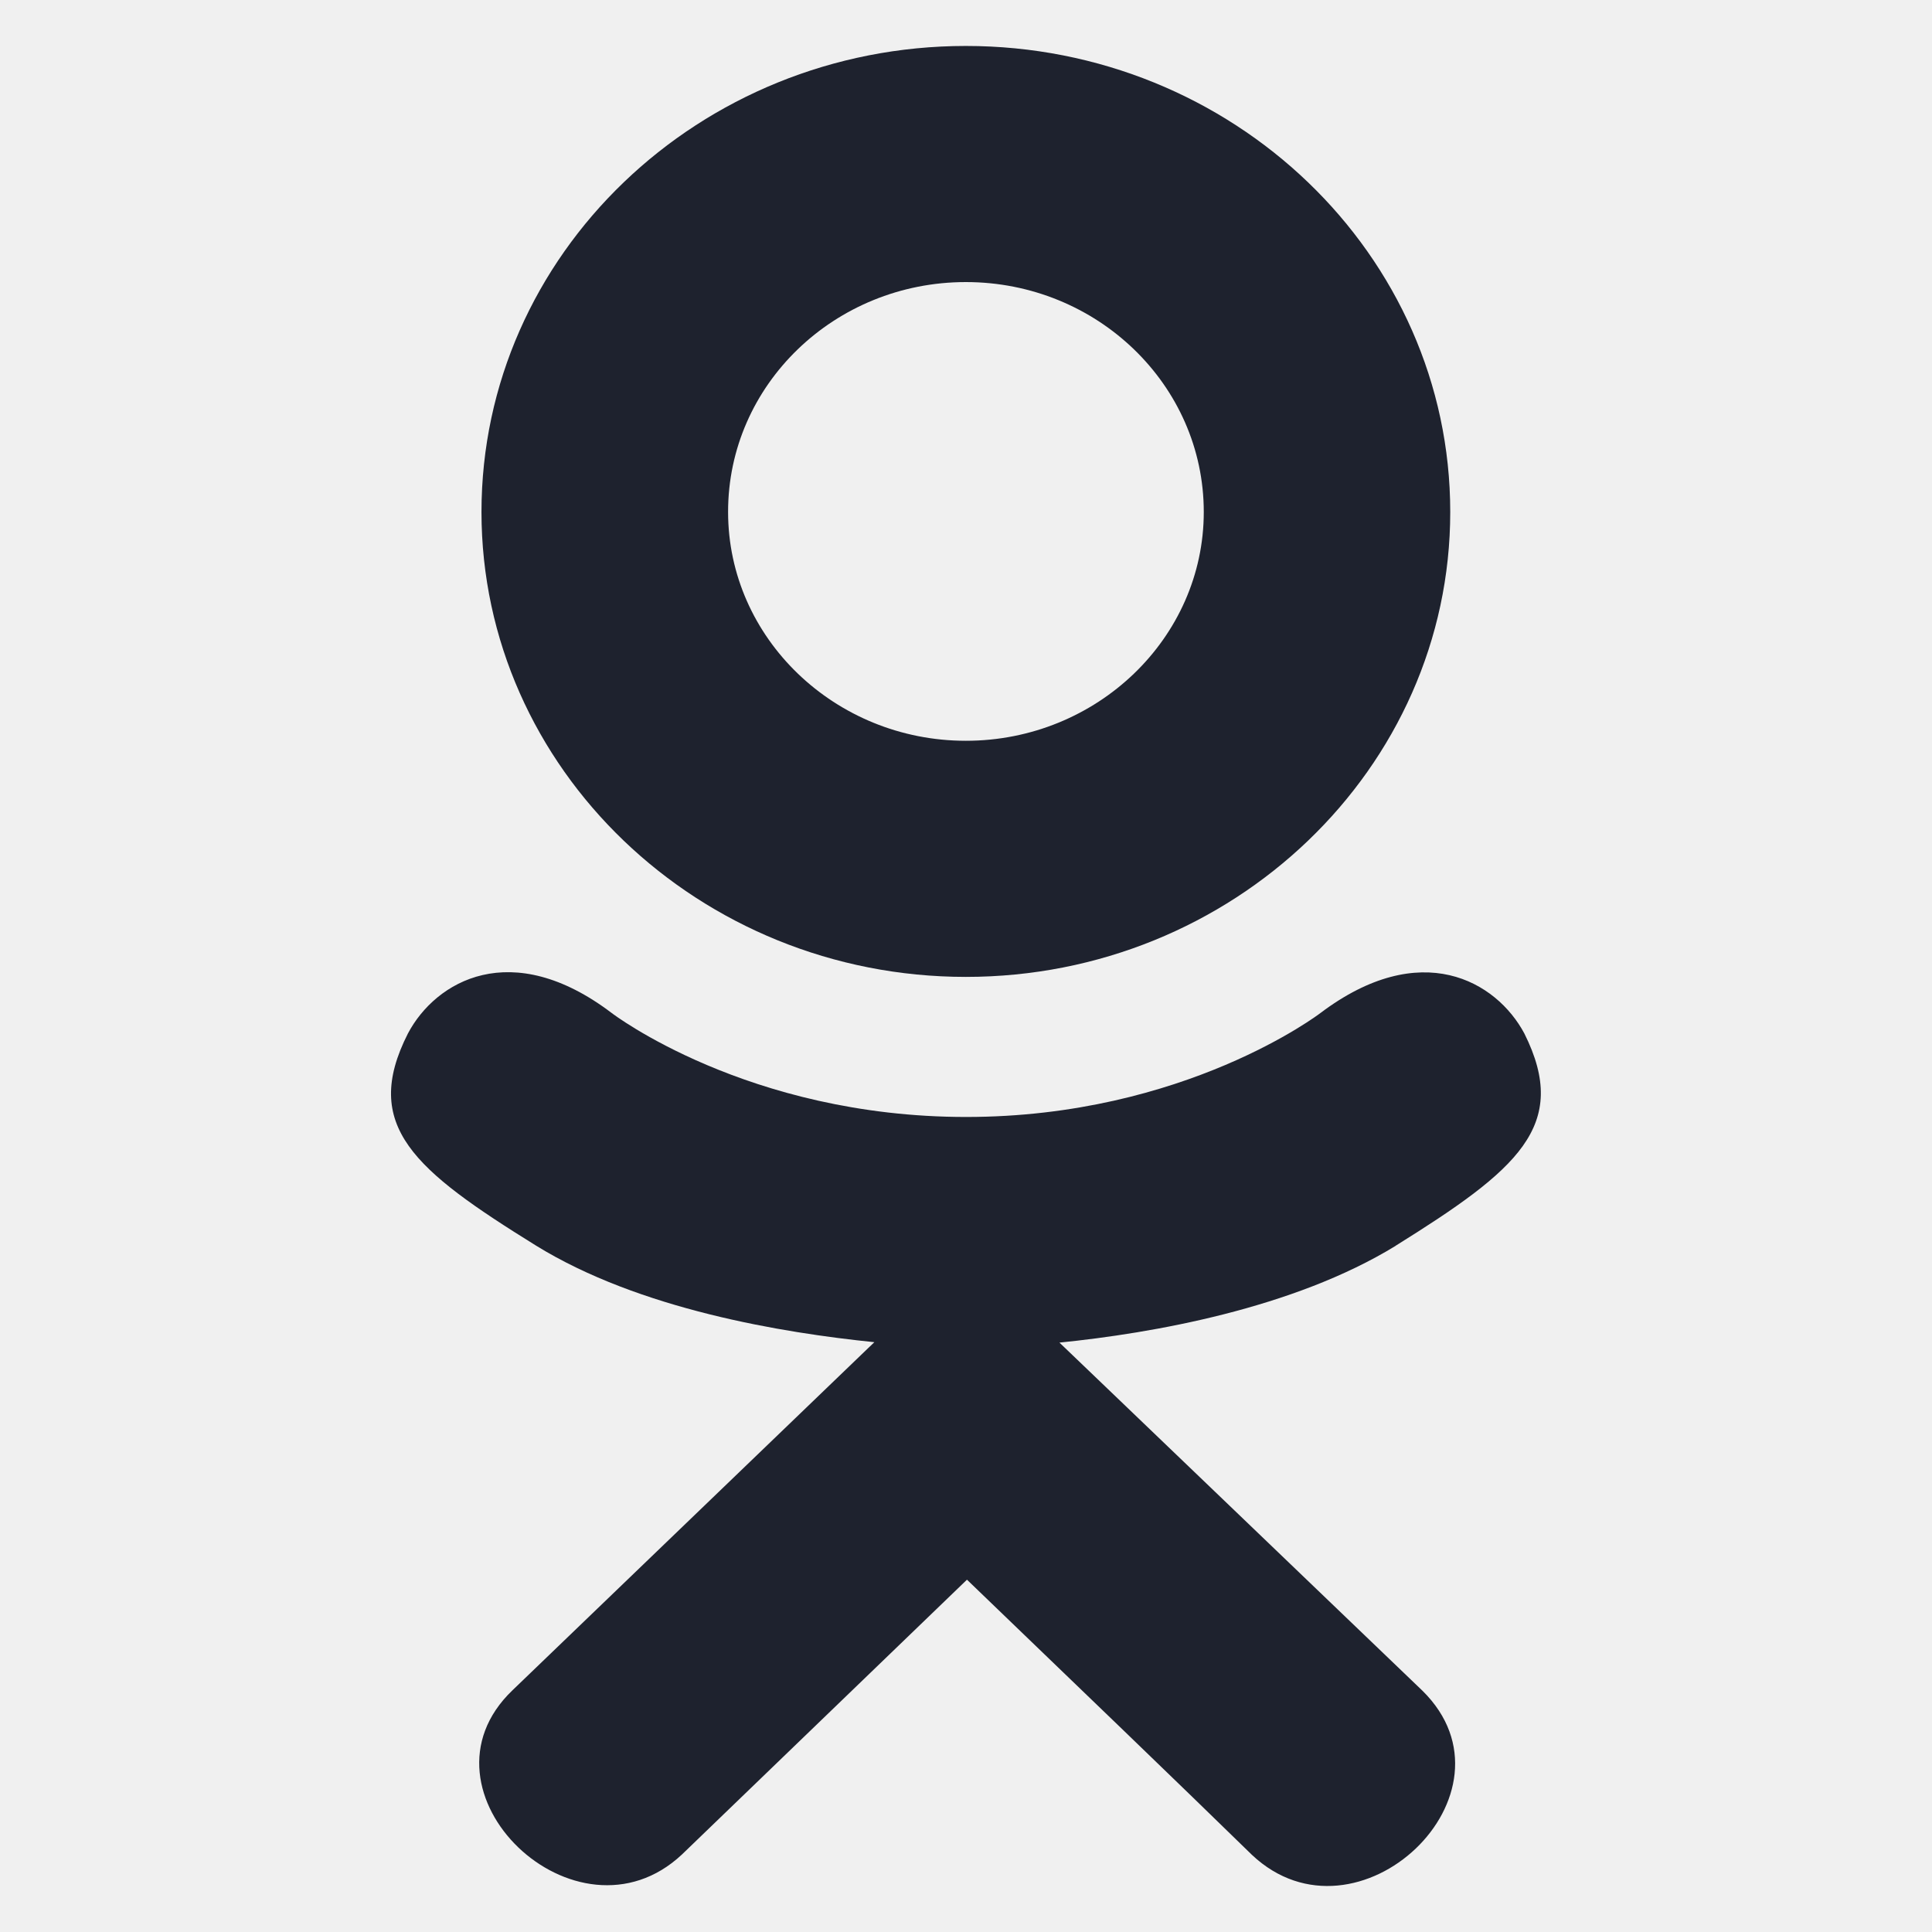
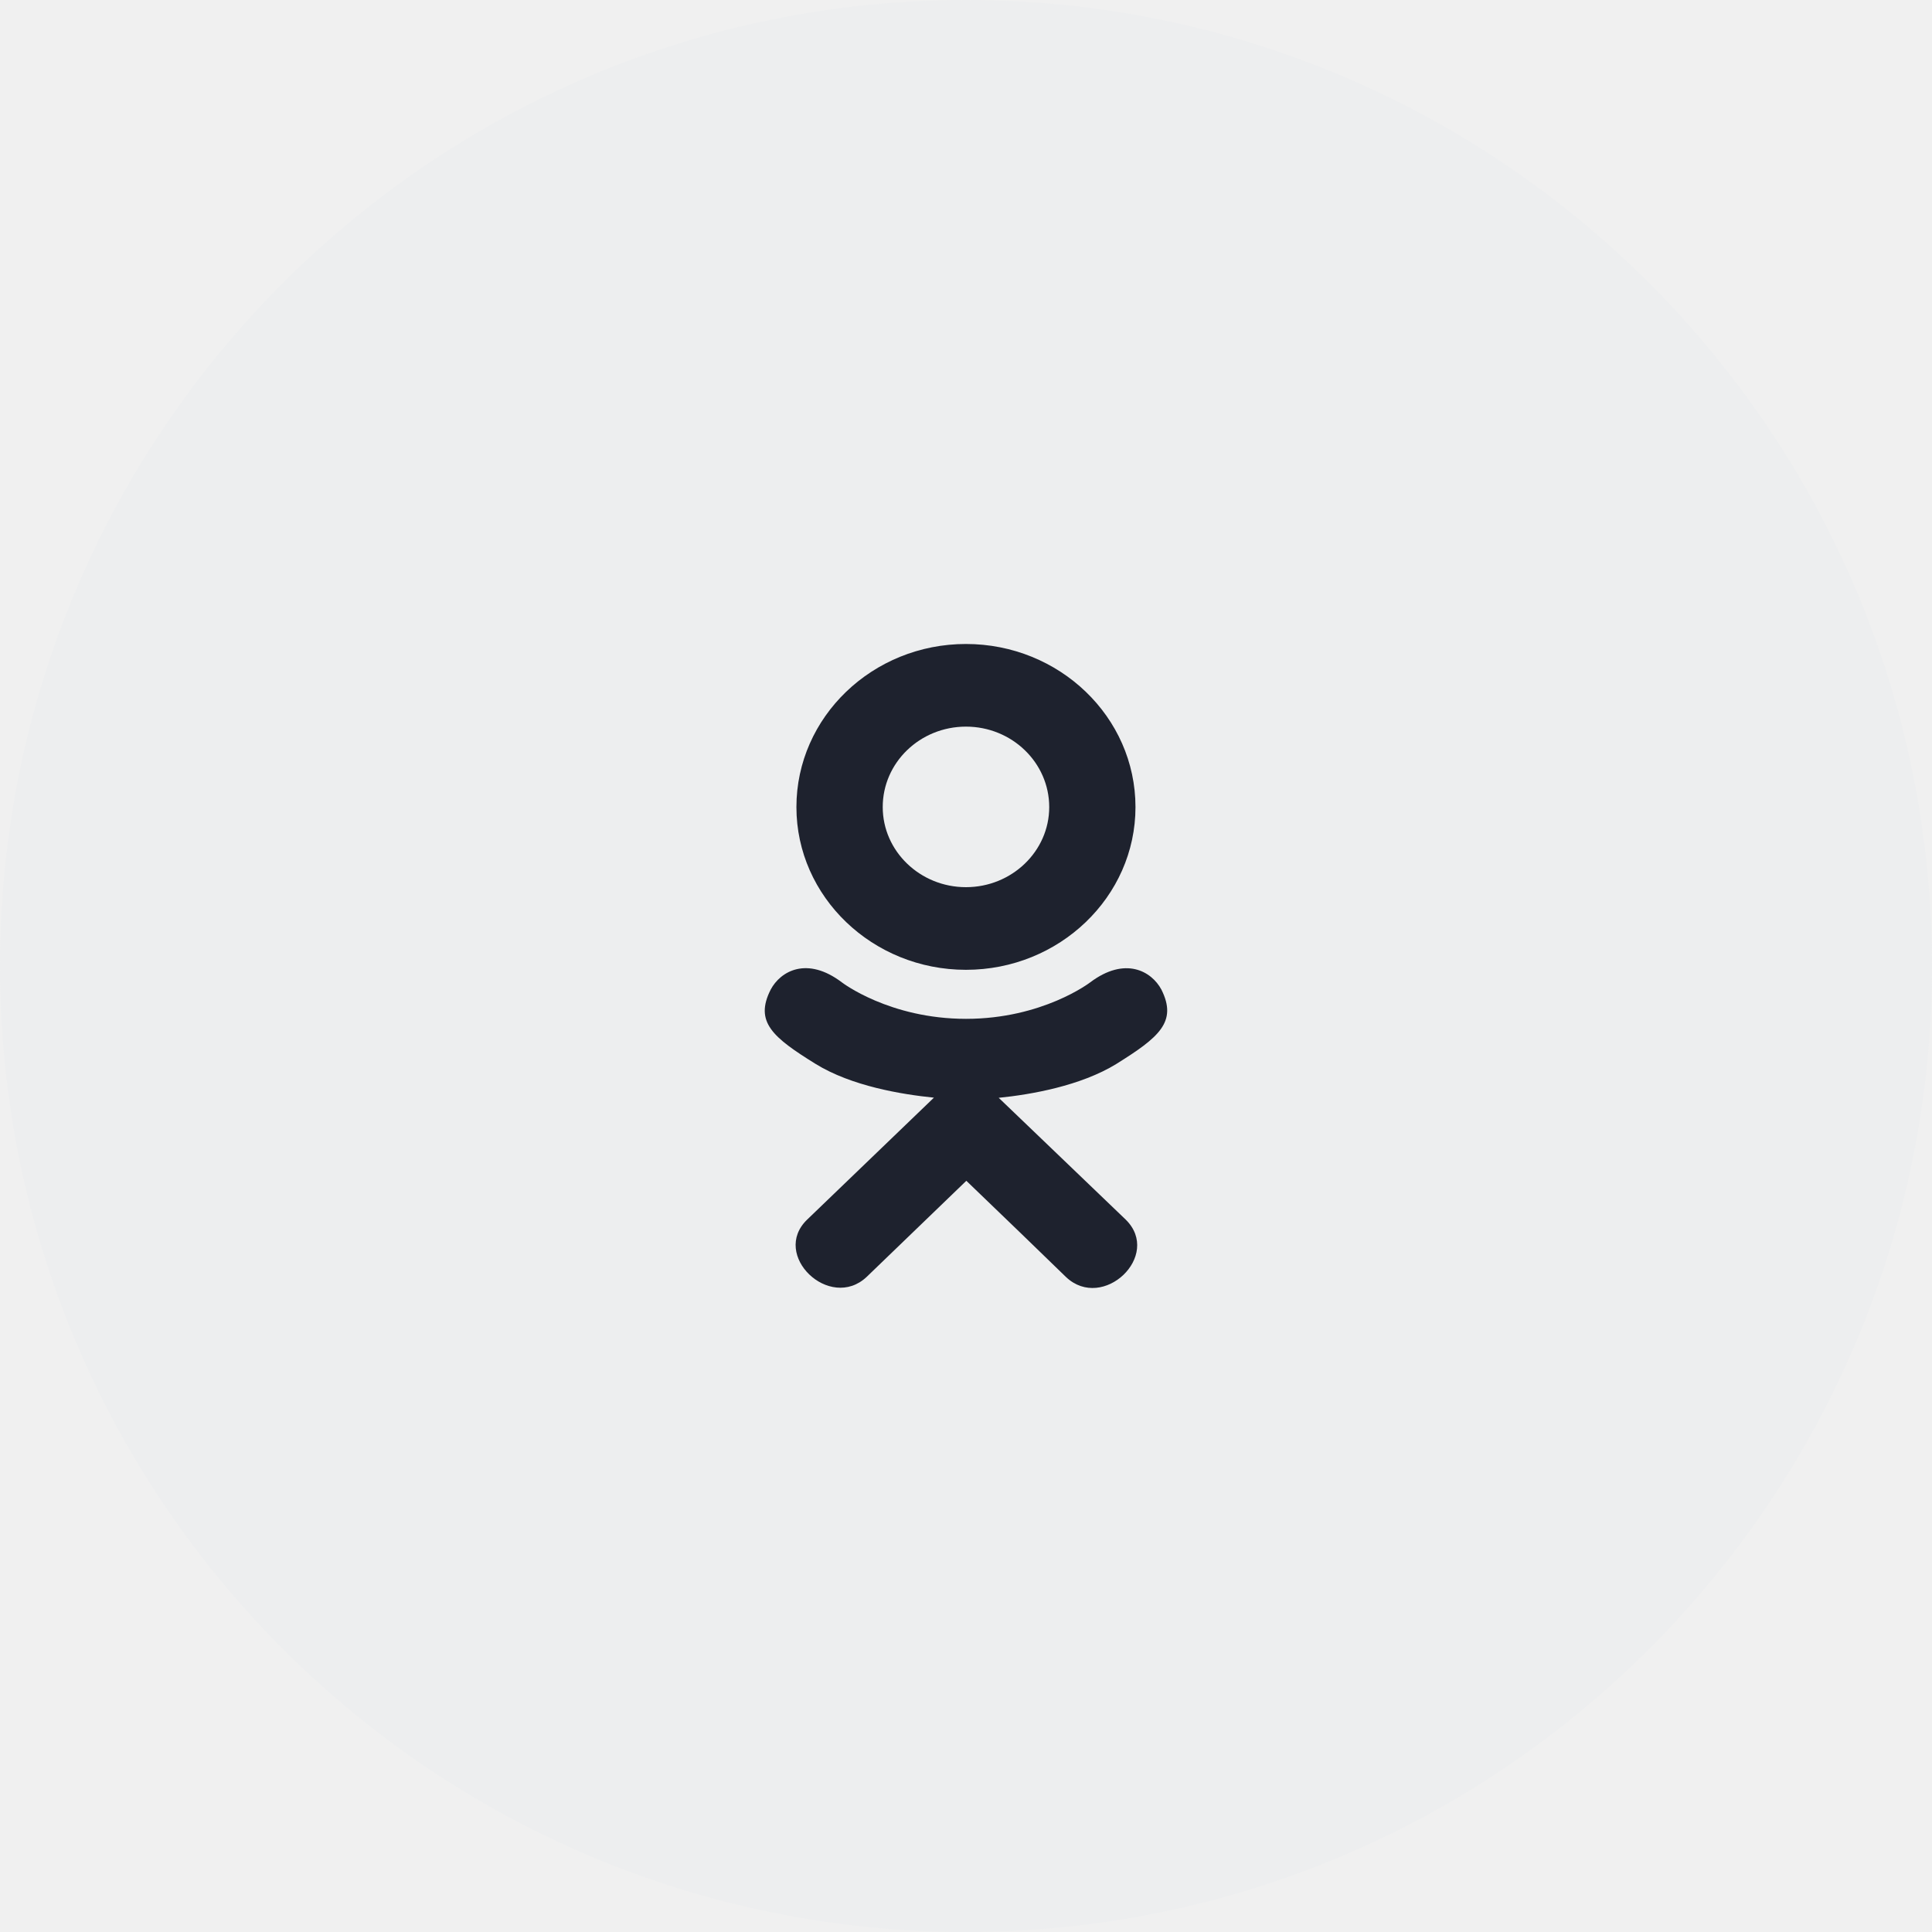
- <svg xmlns="http://www.w3.org/2000/svg" width="14" height="14" viewBox="0 0 14 14" fill="none">
-   <g clip-path="url(#clip0_31_343)">
-     <path d="M2.956 7.489C2.616 8.159 3.002 8.479 3.884 9.026C4.634 9.489 5.671 9.658 6.336 9.726C6.063 9.988 7.313 8.786 3.713 12.249C2.95 12.981 4.179 14.154 4.942 13.438L7.007 11.447C7.797 12.207 8.555 12.936 9.072 13.441C9.835 14.16 11.063 12.996 10.308 12.252C10.252 12.198 7.51 9.568 7.677 9.729C8.351 9.661 9.372 9.482 10.113 9.028L10.112 9.028C10.994 8.478 11.381 8.159 11.046 7.489C10.843 7.109 10.296 6.792 9.568 7.341C9.568 7.341 8.586 8.094 7.001 8.094C5.415 8.094 4.433 7.341 4.433 7.341C3.706 6.789 3.157 7.109 2.956 7.489Z" fill="#1E222E" />
-     <path d="M6.999 7.079C8.932 7.079 10.509 5.569 10.509 3.71C10.509 1.843 8.932 0.333 6.999 0.333C5.067 0.333 3.489 1.843 3.489 3.71C3.489 5.569 5.067 7.079 6.999 7.079ZM6.999 2.044C7.949 2.044 8.723 2.789 8.723 3.71C8.723 4.623 7.949 5.368 6.999 5.368C6.05 5.368 5.276 4.623 5.276 3.71C5.275 2.788 6.049 2.044 6.999 2.044Z" fill="#1E222E" />
+ <svg xmlns="http://www.w3.org/2000/svg" width="40" height="40" viewBox="0 0 40 40" fill="none">
+   <circle cx="20" cy="20" r="20" fill="#EDEEEF" />
+   <g clip-path="url(#clip0_31_341)">
+     <path d="M15.956 20.489C15.616 21.159 16.002 21.479 16.884 22.026C17.634 22.489 18.671 22.658 19.336 22.726C19.063 22.988 20.313 21.786 16.713 25.249C15.95 25.981 17.179 27.154 17.942 26.438L20.007 24.447C20.797 25.207 21.555 25.936 22.072 26.441C22.835 27.16 24.063 25.996 23.308 25.252C23.252 25.198 20.51 22.568 20.677 22.729C21.351 22.661 22.372 22.482 23.113 22.028L23.112 22.028C23.994 21.478 24.381 21.159 24.046 20.489C23.843 20.109 23.296 19.792 22.568 20.341C22.568 20.341 21.586 21.094 20.001 21.094C18.415 21.094 17.433 20.341 17.433 20.341C16.706 19.789 16.157 20.109 15.956 20.489Z" fill="#1E222E" />
+     <path d="M19.999 20.079C21.932 20.079 23.509 18.569 23.509 16.71C23.509 14.843 21.932 13.333 19.999 13.333C18.067 13.333 16.489 14.843 16.489 16.71C16.489 18.569 18.067 20.079 19.999 20.079ZM19.999 15.044C20.949 15.044 21.723 15.789 21.723 16.71C21.723 17.623 20.949 18.368 19.999 18.368C19.05 18.368 18.276 17.623 18.276 16.71C18.275 15.788 19.049 15.044 19.999 15.044Z" fill="#1E222E" />
  </g>
  <defs>
-     <clipPath id="clip0_31_343">
-       <rect width="13.333" height="13.333" fill="white" transform="translate(0.333344 0.333344)" />
+     <clipPath id="clip0_31_341">
+       <rect width="13.333" height="13.333" fill="white" transform="translate(13.3333 13.3333)" />
    </clipPath>
  </defs>
</svg>
